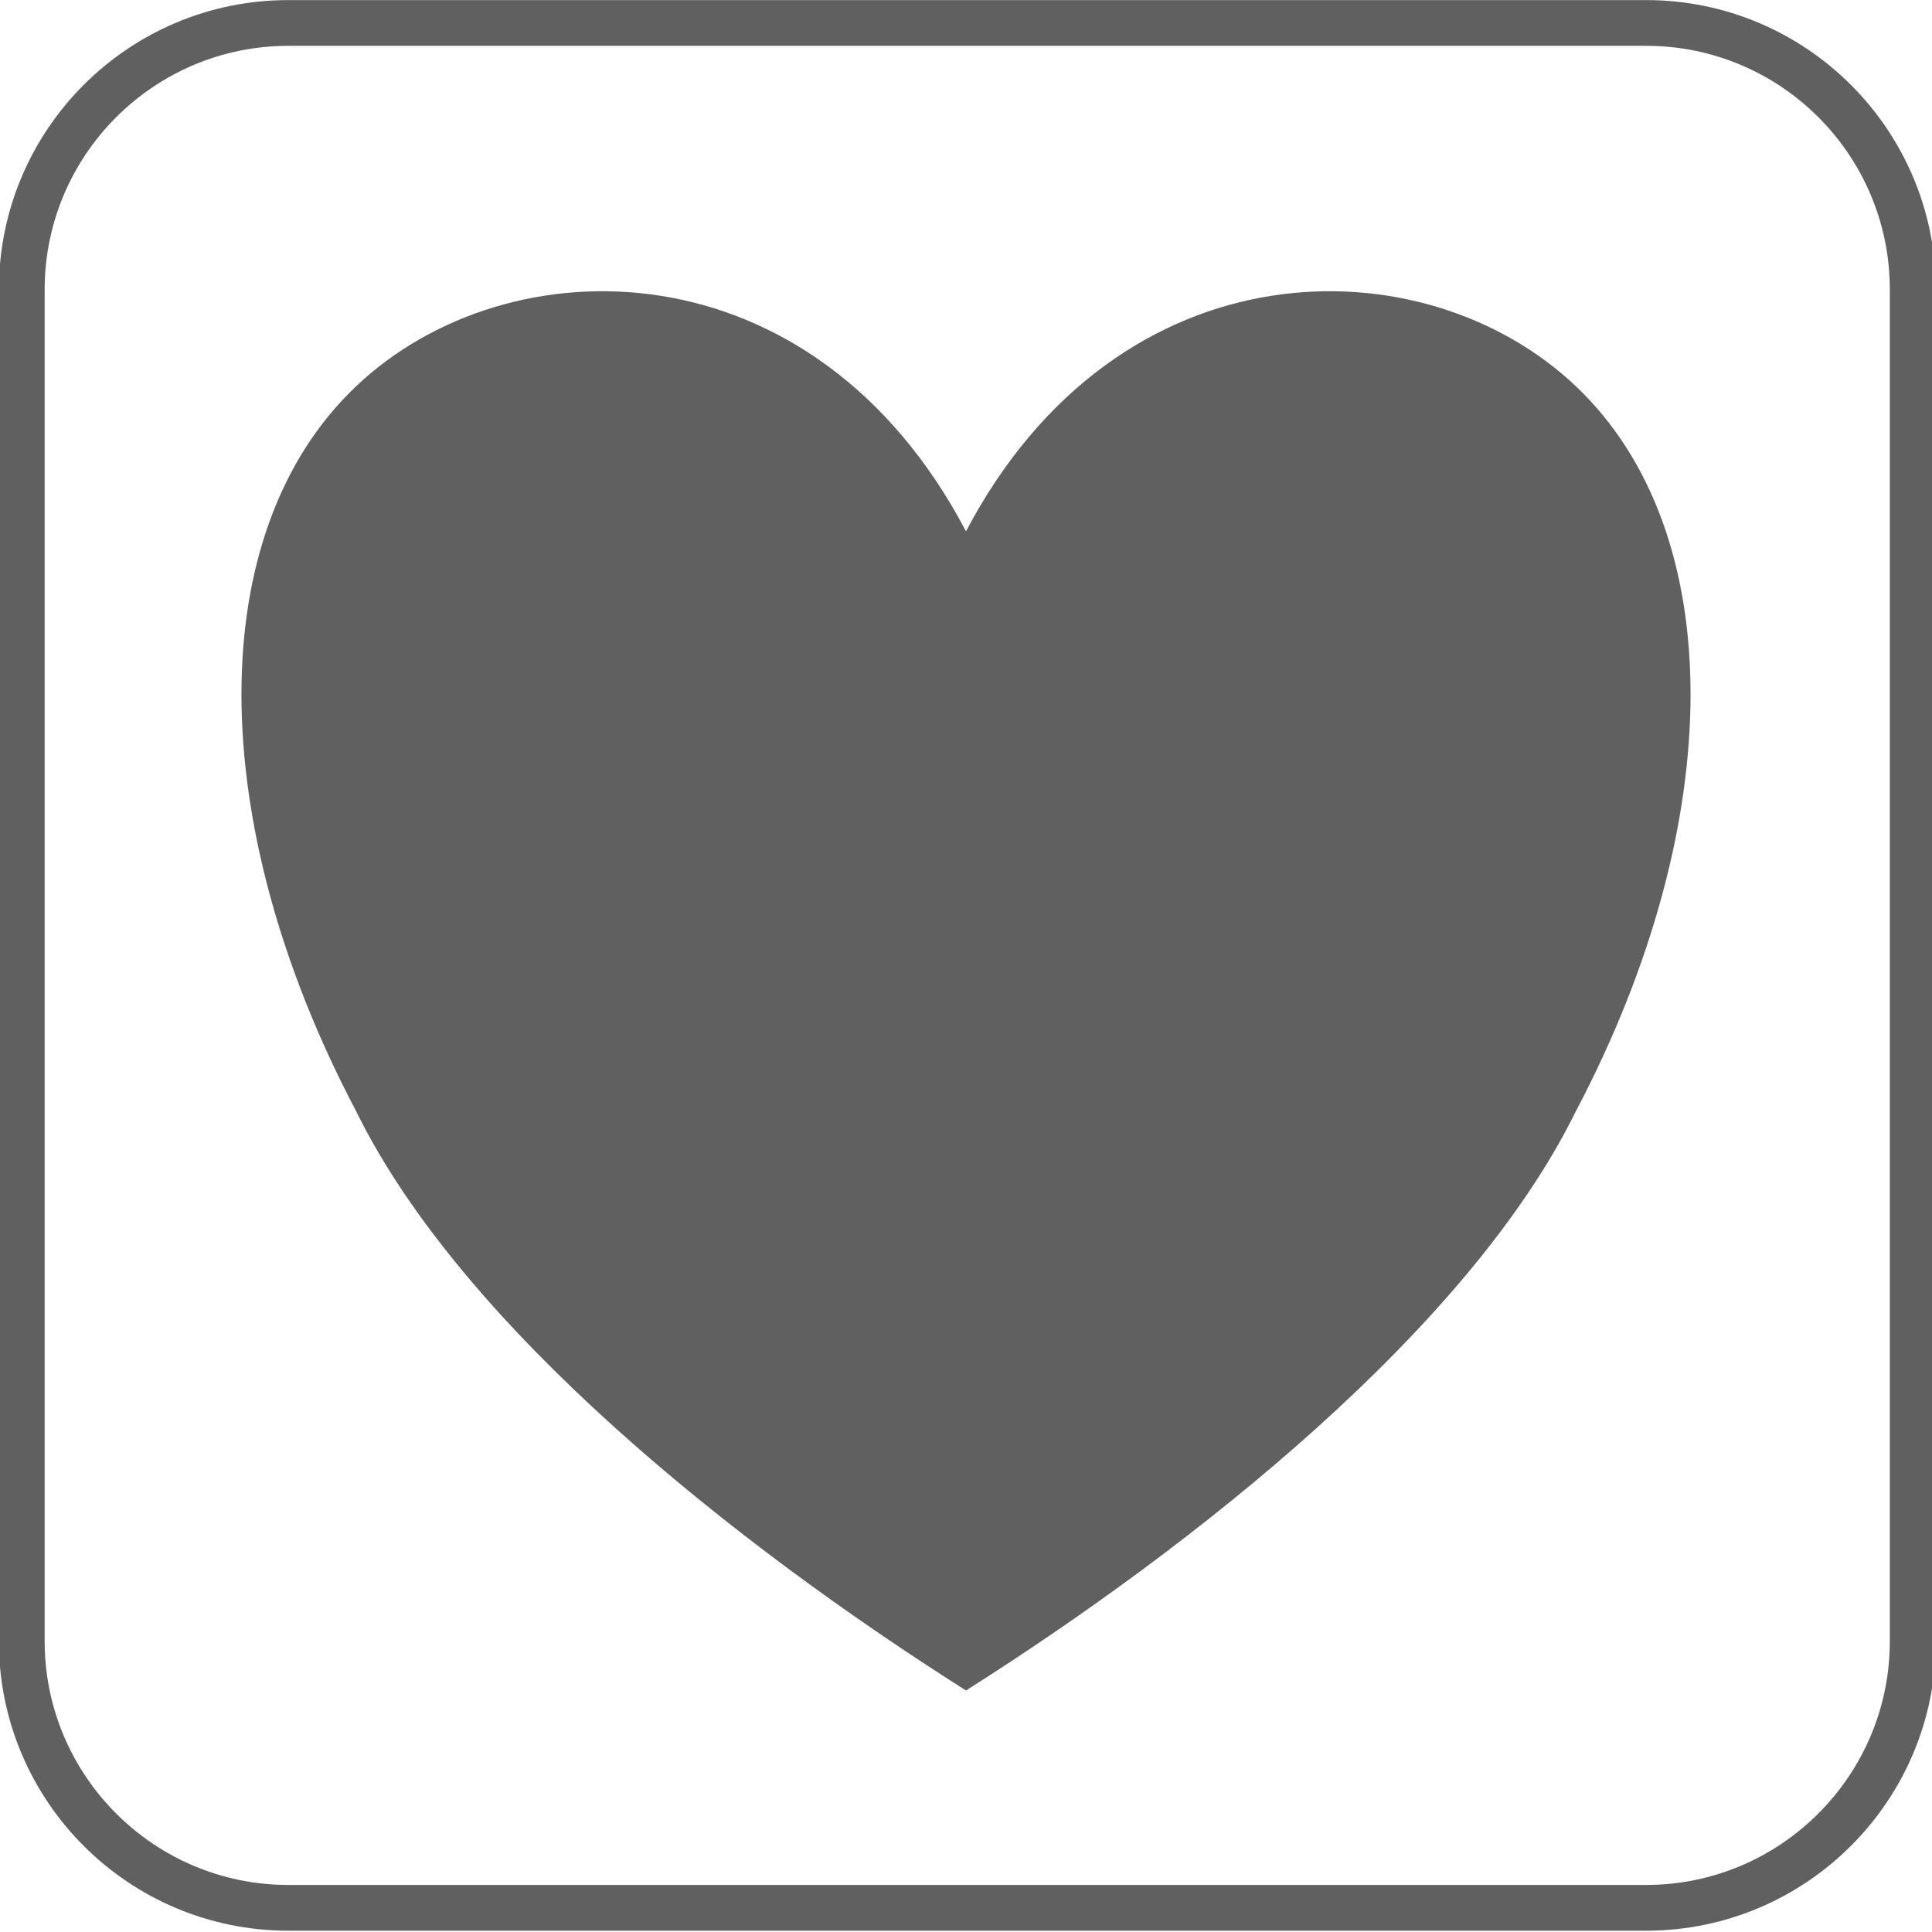
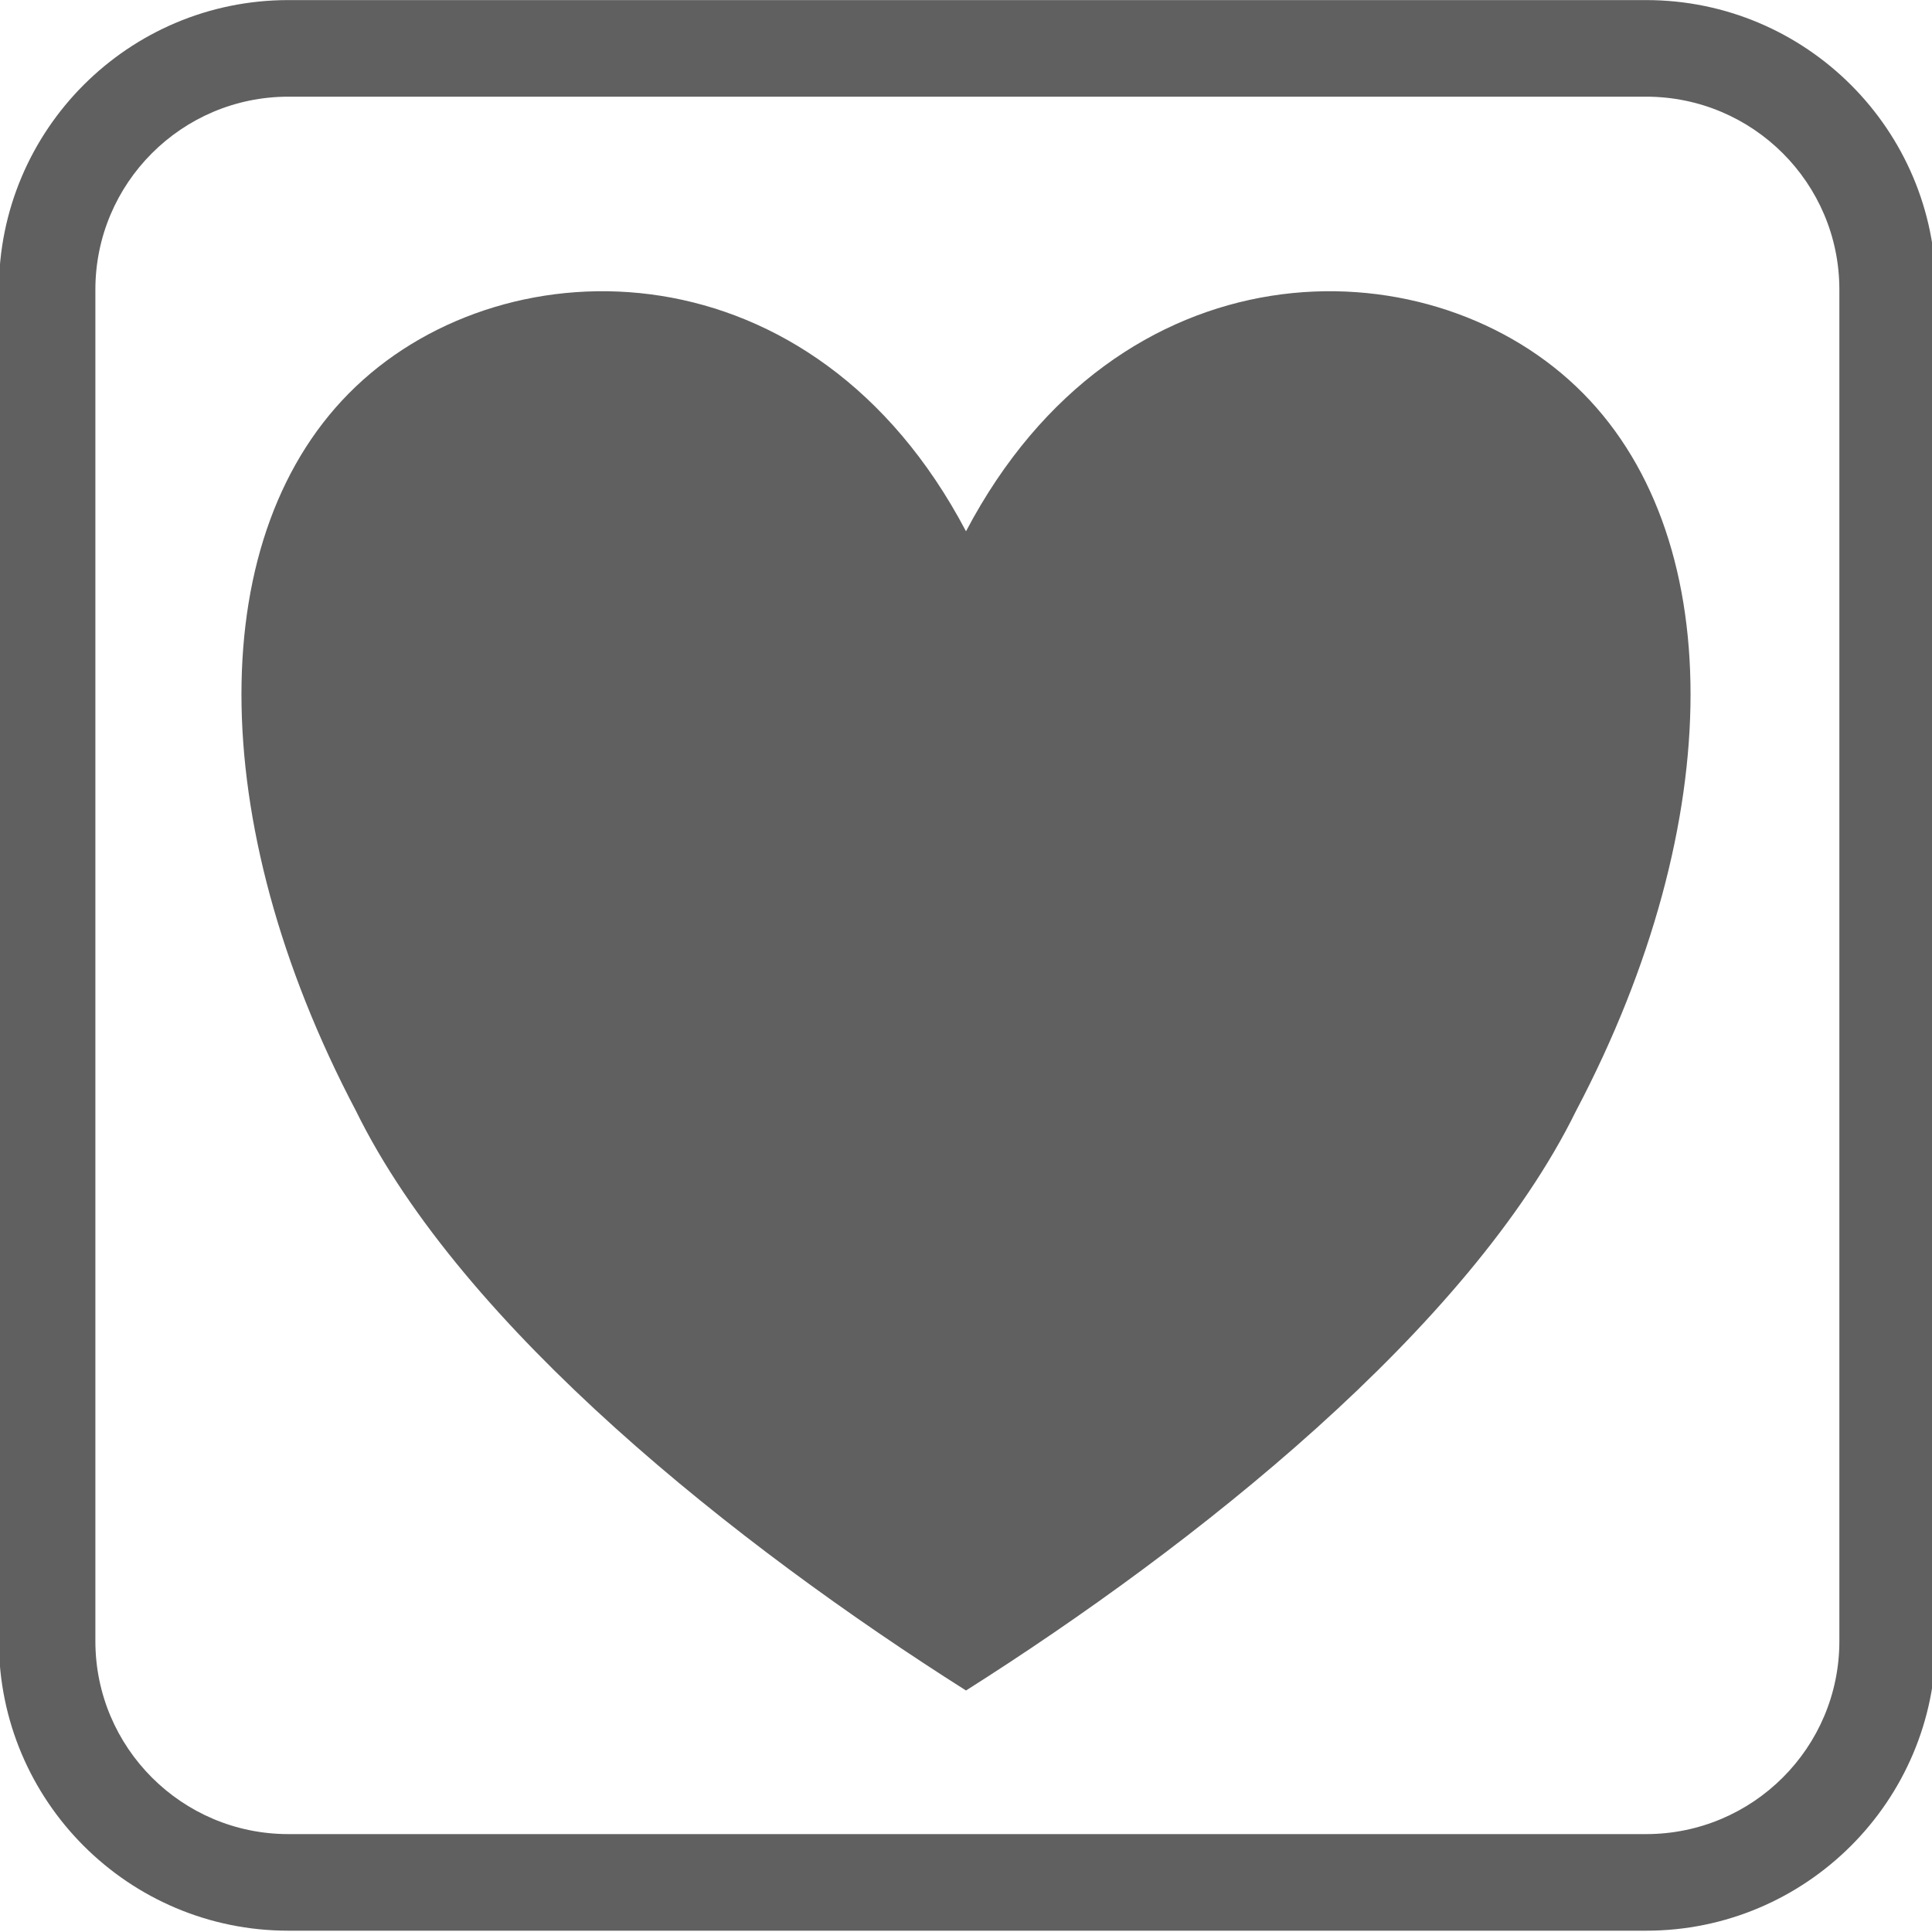
<svg xmlns="http://www.w3.org/2000/svg" width="100%" height="100%" viewBox="0 0 8 8" version="1.1" xml:space="preserve" style="fill-rule:evenodd;clip-rule:evenodd;stroke-linejoin:round;stroke-miterlimit:2;">
  <g transform="matrix(0.75,0,0,0.461538,1,1)">
-     <path d="M4,2.6C4.842,0 6.526,0 7.368,1.3C8.211,2.6 8.211,5.2 7.368,7.8C6.779,9.75 5.263,11.7 4,13C2.737,11.7 1.221,9.75 0.632,7.8C-0.211,5.2 -0.211,2.6 0.632,1.3C1.474,0 3.158,0 4,2.6Z" style="fill:rgb(96,96,96)" />
+     <path d="M4,2.6C4.842,0 6.526,0 7.368,1.3C8.211,2.6 8.211,5.2 7.368,7.8C6.779,9.75 5.263,11.7 4,13C2.737,11.7 1.221,9.75 0.632,7.8C-0.211,5.2 -0.211,2.6 0.632,1.3C1.474,0 3.158,0 4,2.6Z" style="fill:rgb(96,96,96);" />
    <g transform="matrix(1.43604,0,0,2.29264,-1.36249,-2.21406)">
-       <path d="M7.463,1.154L7.463,6.443C7.463,7.068 6.964,7.576 6.349,7.576L1.129,7.576C0.514,7.576 0.016,7.068 0.016,6.443L0.016,1.154C0.016,0.529 0.514,0.021 1.129,0.021L6.349,0.021C6.964,0.021 7.463,0.529 7.463,1.154ZM7.286,1.154C7.286,0.627 6.866,0.2 6.349,0.2L1.129,0.2C0.612,0.2 0.192,0.628 0.192,1.154L0.192,6.443C0.192,6.969 0.612,7.397 1.129,7.397L6.349,7.397C6.866,7.397 7.286,6.969 7.286,6.443L7.286,1.154Z" style="fill:rgb(96,96,96)" />
+       <path d="M7.463,1.154L7.463,6.443C7.463,7.068 6.964,7.576 6.349,7.576L1.129,7.576C0.514,7.576 0.016,7.068 0.016,6.443L0.016,1.154C0.016,0.529 0.514,0.021 1.129,0.021L6.349,0.021C6.964,0.021 7.463,0.529 7.463,1.154ZM7.092,1.154C7.092,0.737 6.759,0.399 6.349,0.399L1.129,0.399C0.719,0.399 0.387,0.738 0.387,1.154L0.387,6.443C0.387,6.859 0.719,7.198 1.129,7.198L6.349,7.198C6.759,7.198 7.092,6.86 7.092,6.443L7.092,1.154Z" style="fill:rgb(96,96,96);" />
    </g>
  </g>
</svg>
